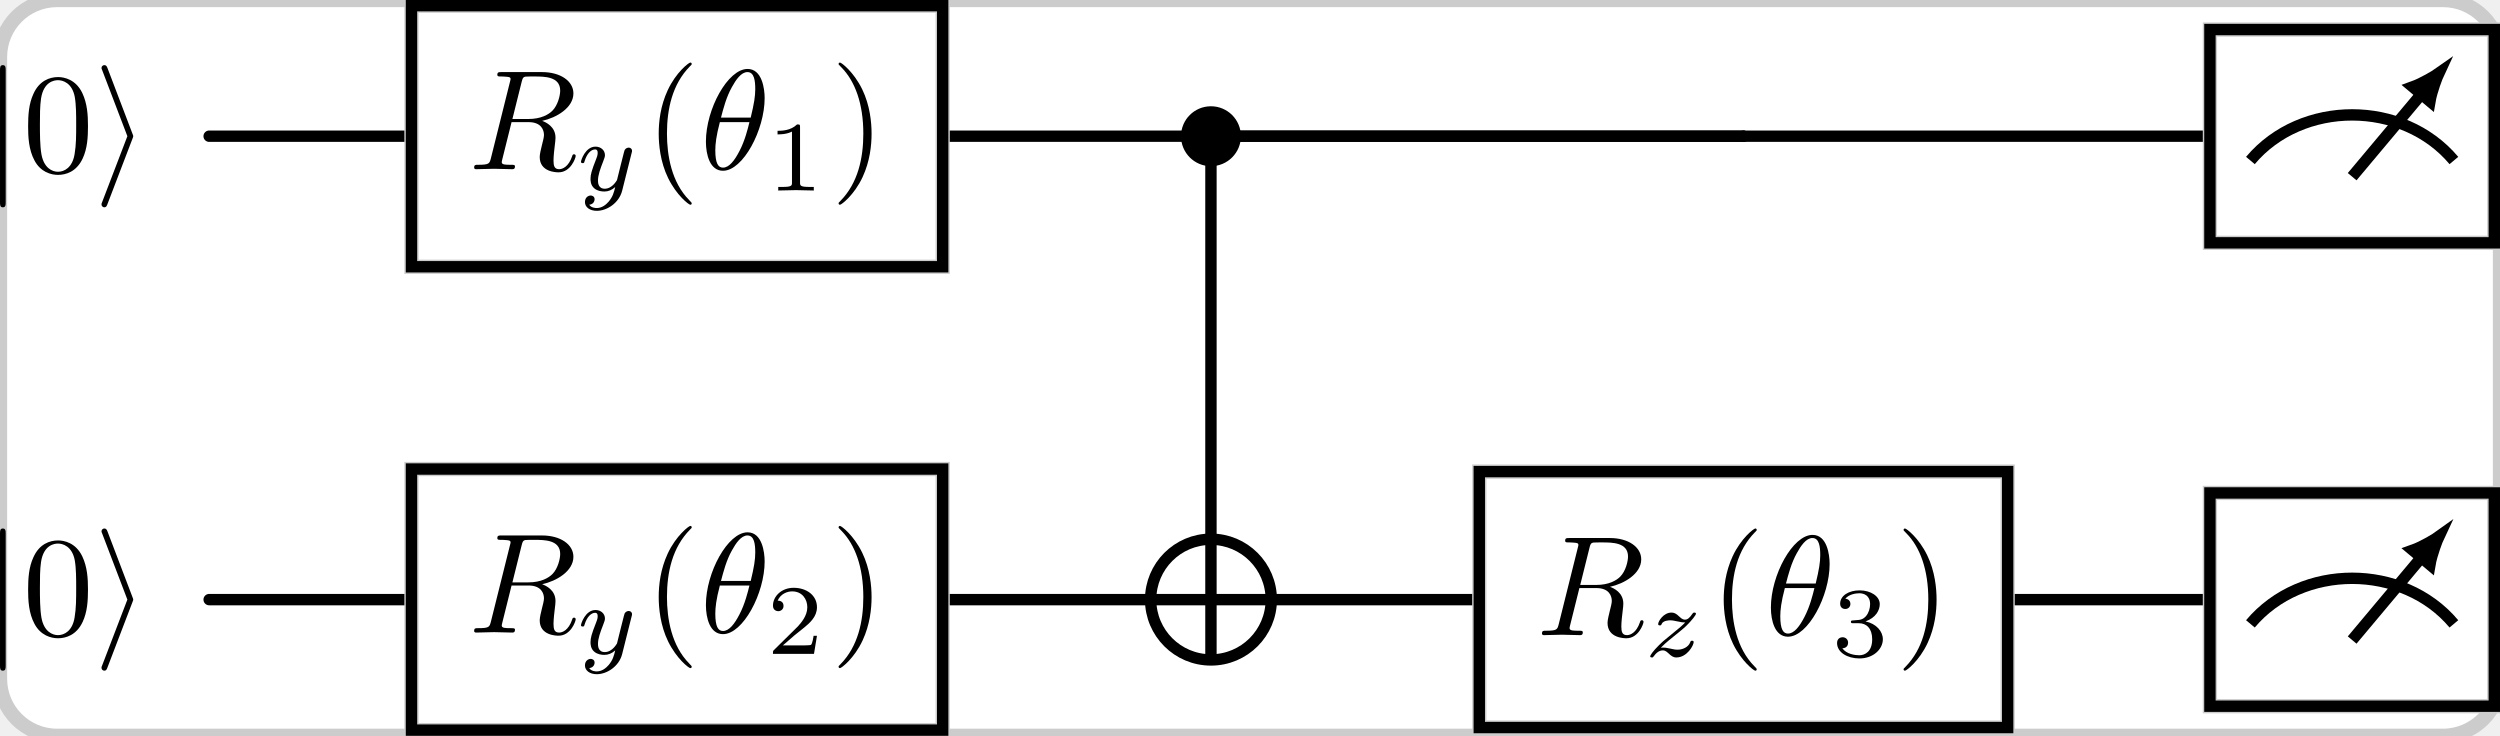
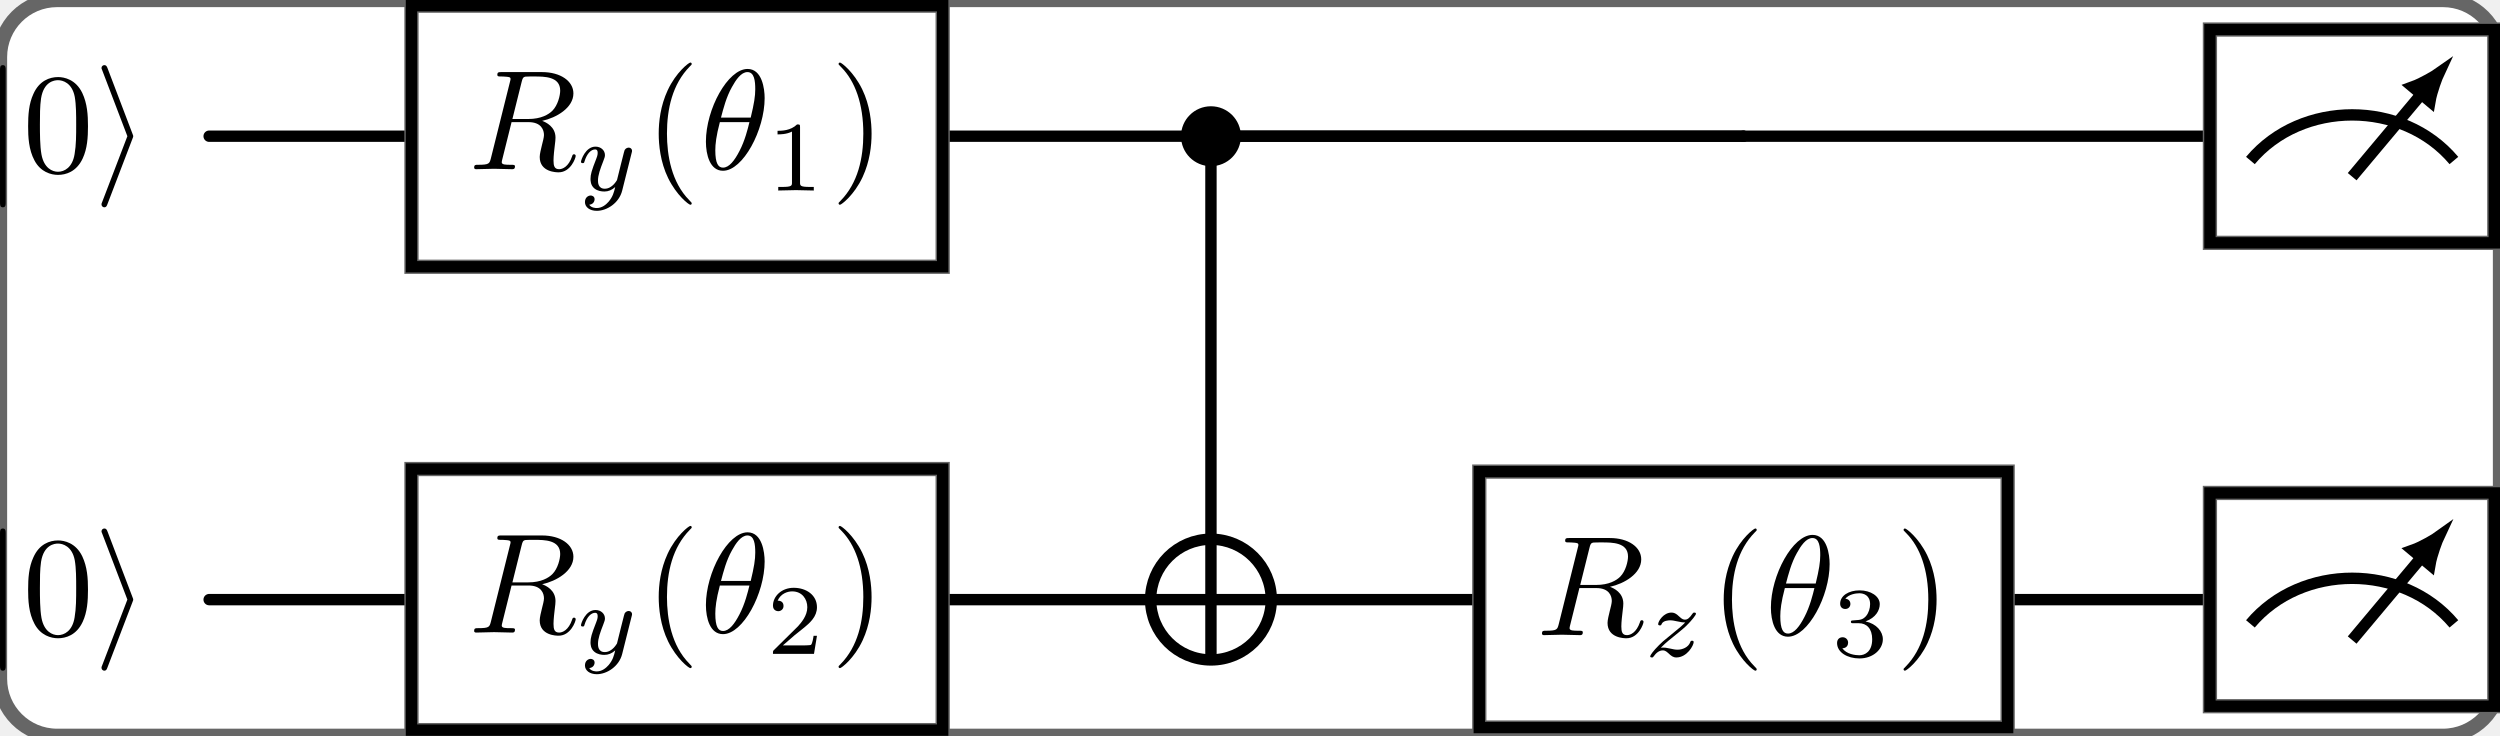
<svg xmlns="http://www.w3.org/2000/svg" xmlns:xlink="http://www.w3.org/1999/xlink" version="1.1" width="175.162pt" height="51.555pt" viewBox="-53.322 -52.66 175.162 51.555">
  <defs>
    <clipPath id="clip1">
      <path d="M35.75-10.648C35.75-12.984 33.859-14.879 31.523-14.879C29.188-14.879 27.297-12.984 27.297-10.648C27.297-8.316 29.188-6.422 31.523-6.422C33.859-6.422 35.75-8.316 35.75-10.648ZM31.523-10.648" />
    </clipPath>
    <clipPath id="clip2">
      <path d="M101.516-35.645H121.441V-50.59H101.516Z" />
    </clipPath>
    <clipPath id="clip3">
      <path d="M101.516-3.18H121.441V-18.121H101.516Z" />
    </clipPath>
    <path id="g4-49" d="M2.336-4.435C2.336-4.624 2.322-4.631 2.127-4.631C1.681-4.191 1.046-4.184 .76-4.184V-3.933C.928-3.933 1.388-3.933 1.771-4.129V-.572C1.771-.342 1.771-.251 1.074-.251H.809V0C.934-.007 1.792-.028 2.05-.028C2.267-.028 3.145-.007 3.299 0V-.251H3.034C2.336-.251 2.336-.342 2.336-.572V-4.435Z" />
    <path id="g4-50" d="M3.522-1.269H3.285C3.264-1.116 3.194-.704 3.103-.635C3.048-.593 2.511-.593 2.413-.593H1.13C1.862-1.241 2.106-1.437 2.525-1.764C3.041-2.176 3.522-2.608 3.522-3.271C3.522-4.115 2.783-4.631 1.89-4.631C1.025-4.631 .439-4.024 .439-3.382C.439-3.027 .739-2.992 .809-2.992C.976-2.992 1.179-3.11 1.179-3.361C1.179-3.487 1.13-3.731 .767-3.731C.983-4.226 1.458-4.38 1.785-4.38C2.483-4.38 2.845-3.836 2.845-3.271C2.845-2.664 2.413-2.183 2.19-1.932L.509-.272C.439-.209 .439-.195 .439 0H3.313L3.522-1.269Z" />
    <path id="g4-51" d="M1.904-2.329C2.448-2.329 2.838-1.953 2.838-1.206C2.838-.342 2.336-.084 1.932-.084C1.653-.084 1.039-.16 .746-.572C1.074-.586 1.151-.816 1.151-.962C1.151-1.186 .983-1.346 .767-1.346C.572-1.346 .377-1.227 .377-.941C.377-.286 1.102 .139 1.946 .139C2.915 .139 3.585-.509 3.585-1.206C3.585-1.75 3.138-2.294 2.371-2.455C3.103-2.72 3.368-3.243 3.368-3.668C3.368-4.219 2.734-4.631 1.96-4.631S.593-4.254 .593-3.696C.593-3.459 .746-3.327 .955-3.327C1.172-3.327 1.311-3.487 1.311-3.682C1.311-3.884 1.172-4.031 .955-4.045C1.2-4.352 1.681-4.428 1.939-4.428C2.253-4.428 2.692-4.275 2.692-3.668C2.692-3.375 2.594-3.055 2.413-2.838C2.183-2.573 1.988-2.559 1.639-2.538C1.465-2.525 1.451-2.525 1.416-2.518C1.402-2.518 1.346-2.504 1.346-2.427C1.346-2.329 1.409-2.329 1.527-2.329H1.904Z" />
    <path id="g0-105" d="M2.72-2.321C2.77-2.441 2.77-2.461 2.77-2.491S2.77-2.54 2.72-2.66L.976-7.243C.917-7.412 .857-7.472 .747-7.472S.548-7.382 .548-7.273C.548-7.243 .548-7.223 .598-7.113L2.361-2.491L.598 2.112C.548 2.222 .548 2.242 .548 2.291C.548 2.401 .638 2.491 .747 2.491C.877 2.491 .917 2.391 .956 2.291L2.72-2.321Z" />
    <path id="g0-106" d="M1.584-7.113C1.584-7.293 1.584-7.472 1.385-7.472S1.186-7.293 1.186-7.113V2.132C1.186 2.311 1.186 2.491 1.385 2.491S1.584 2.311 1.584 2.132V-7.113Z" />
    <path id="g1-18" d="M4.533-4.981C4.533-5.639 4.354-7.024 3.337-7.024C1.953-7.024 .418-4.214 .418-1.933C.418-.996 .707 .11 1.614 .11C3.019 .11 4.533-2.75 4.533-4.981ZM1.474-3.616C1.644-4.254 1.843-5.051 2.242-5.758C2.511-6.247 2.879-6.804 3.328-6.804C3.816-6.804 3.875-6.167 3.875-5.599C3.875-5.111 3.796-4.603 3.557-3.616H1.474ZM3.467-3.298C3.357-2.839 3.148-1.993 2.77-1.275C2.421-.598 2.042-.11 1.614-.11C1.285-.11 1.076-.399 1.076-1.325C1.076-1.743 1.136-2.321 1.395-3.298H3.467Z" />
    <path id="g1-82" d="M3.736-6.117C3.796-6.356 3.826-6.456 4.015-6.486C4.105-6.496 4.423-6.496 4.623-6.496C5.33-6.496 6.436-6.496 6.436-5.509C6.436-5.171 6.276-4.483 5.888-4.095C5.629-3.836 5.101-3.517 4.204-3.517H3.088L3.736-6.117ZM5.171-3.387C6.177-3.606 7.362-4.304 7.362-5.31C7.362-6.167 6.466-6.804 5.161-6.804H2.321C2.122-6.804 2.032-6.804 2.032-6.605C2.032-6.496 2.122-6.496 2.311-6.496C2.331-6.496 2.521-6.496 2.69-6.476C2.869-6.456 2.959-6.446 2.959-6.316C2.959-6.276 2.949-6.247 2.919-6.127L1.584-.777C1.484-.389 1.465-.309 .677-.309C.498-.309 .408-.309 .408-.11C.408 0 .528 0 .548 0C.827 0 1.524-.03 1.803-.03S2.79 0 3.068 0C3.148 0 3.268 0 3.268-.199C3.268-.309 3.178-.309 2.989-.309C2.62-.309 2.341-.309 2.341-.488C2.341-.548 2.361-.598 2.371-.658L3.029-3.298H4.214C5.121-3.298 5.3-2.74 5.3-2.391C5.3-2.242 5.22-1.933 5.161-1.704C5.091-1.425 5.001-1.056 5.001-.857C5.001 .219 6.197 .219 6.326 .219C7.173 .219 7.522-.787 7.522-.927C7.522-1.046 7.412-1.046 7.402-1.046C7.313-1.046 7.293-.976 7.273-.907C7.024-.169 6.595 0 6.366 0C6.037 0 5.968-.219 5.968-.608C5.968-.917 6.027-1.425 6.067-1.743C6.087-1.883 6.107-2.072 6.107-2.212C6.107-2.979 5.44-3.288 5.171-3.387Z" />
    <path id="g3-40" d="M3.298 2.391C3.298 2.361 3.298 2.341 3.128 2.172C1.883 .917 1.564-.966 1.564-2.491C1.564-4.224 1.943-5.958 3.168-7.203C3.298-7.323 3.298-7.342 3.298-7.372C3.298-7.442 3.258-7.472 3.198-7.472C3.098-7.472 2.202-6.795 1.614-5.529C1.106-4.433 .986-3.328 .986-2.491C.986-1.714 1.096-.508 1.644 .618C2.242 1.843 3.098 2.491 3.198 2.491C3.258 2.491 3.298 2.461 3.298 2.391Z" />
    <path id="g3-41" d="M2.879-2.491C2.879-3.268 2.77-4.473 2.222-5.599C1.624-6.824 .767-7.472 .667-7.472C.608-7.472 .568-7.432 .568-7.372C.568-7.342 .568-7.323 .757-7.143C1.733-6.157 2.301-4.573 2.301-2.491C2.301-.787 1.933 .966 .697 2.222C.568 2.341 .568 2.361 .568 2.391C.568 2.451 .608 2.491 .667 2.491C.767 2.491 1.664 1.813 2.252 .548C2.76-.548 2.879-1.654 2.879-2.491Z" />
    <path id="g3-48" d="M4.583-3.188C4.583-3.985 4.533-4.782 4.184-5.519C3.726-6.476 2.909-6.635 2.491-6.635C1.893-6.635 1.166-6.376 .757-5.45C.438-4.762 .389-3.985 .389-3.188C.389-2.441 .428-1.544 .837-.787C1.265 .02 1.993 .219 2.481 .219C3.019 .219 3.776 .01 4.214-.936C4.533-1.624 4.583-2.401 4.583-3.188ZM2.481 0C2.092 0 1.504-.249 1.325-1.205C1.215-1.803 1.215-2.72 1.215-3.308C1.215-3.945 1.215-4.603 1.295-5.141C1.484-6.326 2.232-6.416 2.481-6.416C2.809-6.416 3.467-6.237 3.656-5.25C3.756-4.692 3.756-3.935 3.756-3.308C3.756-2.56 3.756-1.883 3.646-1.245C3.497-.299 2.929 0 2.481 0Z" />
    <path id="g2-121" d="M3.877-2.629C3.905-2.727 3.905-2.741 3.905-2.783C3.905-2.922 3.794-3.006 3.675-3.006C3.599-3.006 3.466-2.971 3.389-2.838C3.368-2.797 3.313-2.573 3.278-2.434L3.131-1.855C3.089-1.688 2.873-.809 2.852-.732C2.845-.732 2.538-.126 1.995-.126C1.52-.126 1.52-.579 1.52-.704C1.52-1.081 1.681-1.52 1.89-2.057C1.974-2.28 2.008-2.364 2.008-2.483C2.008-2.817 1.723-3.075 1.346-3.075C.642-3.075 .328-2.127 .328-2.008C.328-1.918 .425-1.918 .446-1.918C.544-1.918 .551-1.953 .572-2.029C.746-2.608 1.046-2.88 1.325-2.88C1.444-2.88 1.499-2.803 1.499-2.636C1.499-2.476 1.437-2.322 1.402-2.232C1.067-1.381 .997-1.123 .997-.816C.997-.697 .997-.37 1.269-.146C1.485 .035 1.778 .07 1.967 .07C2.246 .07 2.497-.035 2.727-.244C2.636 .139 2.559 .432 2.267 .781C2.078 .997 1.799 1.227 1.43 1.227C1.381 1.227 1.053 1.227 .907 .997C1.283 .955 1.283 .621 1.283 .614C1.283 .391 1.081 .349 1.011 .349C.837 .349 .607 .488 .607 .809C.607 1.165 .941 1.423 1.437 1.423C2.141 1.423 2.999 .879 3.215 .007L3.877-2.629Z" />
    <path id="g2-122" d="M1.172-.614C1.353-.795 1.478-.928 2.071-1.402C2.218-1.52 2.741-1.939 2.943-2.134C3.368-2.552 3.633-2.908 3.633-2.992S3.543-3.075 3.515-3.075C3.452-3.075 3.431-3.062 3.396-3.006C3.18-2.685 3.034-2.58 2.866-2.58C2.783-2.58 2.678-2.587 2.469-2.79C2.232-3.027 2.078-3.075 1.918-3.075C1.36-3.075 .983-2.469 .983-2.26C.983-2.197 1.053-2.176 1.102-2.176C1.186-2.176 1.2-2.197 1.227-2.273C1.332-2.518 1.723-2.532 1.834-2.532C1.995-2.532 2.176-2.49 2.273-2.469C2.657-2.385 2.706-2.385 2.88-2.385C2.699-2.197 2.573-2.071 1.911-1.541C1.367-1.109 1.179-.934 1.046-.795C.628-.384 .425-.077 .425-.014C.425 .07 .516 .07 .544 .07C.614 .07 .628 .056 .663 0C.851-.265 1.067-.425 1.304-.425C1.388-.425 1.492-.418 1.681-.244C1.897-.035 2.036 .07 2.26 .07C3.006 .07 3.473-.774 3.473-1.011C3.473-1.095 3.396-1.102 3.354-1.102C3.271-1.102 3.257-1.067 3.229-.99C3.096-.642 2.685-.474 2.343-.474C2.183-.474 2.008-.509 1.834-.551C1.513-.621 1.458-.621 1.332-.621C1.318-.621 1.213-.621 1.172-.614Z" />
  </defs>
  <g id="page1">
-     <rect x="-53.322" y="-52.66" width="175.162" height="51.555" fill="#fff" stroke="#ccc" stroke-width="1" rx="4" />
+     <rect x="-53.322" y="-52.66" width="175.162" height="51.555" fill="#fff" stroke="#666" stroke-width="1" rx="4" />
    <path d="M-24.492-43.117H-38.668" stroke="#000" fill="none" stroke-width=".797" stroke-miterlimit="10" stroke-linecap="round" />
    <path d="M31.523-41.414V-14.879" stroke="#000" fill="none" stroke-width=".797" stroke-miterlimit="10" stroke-linecap="round" />
    <path d="M29.824-43.117H12.727" stroke="#000" fill="none" stroke-width=".797" stroke-miterlimit="10" stroke-linecap="round" />
    <path d="M68.832-43.117H33.227" stroke="#000" fill="none" stroke-width=".797" stroke-miterlimit="10" stroke-linecap="round" />
    <path d="M68.832-43.117H33.227" stroke="#000" fill="none" stroke-width=".797" stroke-miterlimit="10" stroke-linecap="round" />
    <path d="M101.516-43.117H68.832" stroke="#000" fill="none" stroke-width=".797" stroke-miterlimit="10" stroke-linecap="round" />
    <path d="M-24.492-10.648H-38.668" stroke="#000" fill="none" stroke-width=".797" stroke-miterlimit="10" stroke-linecap="round" />
    <path d="M27.297-10.648H12.727" stroke="#000" fill="none" stroke-width=".797" stroke-miterlimit="10" stroke-linecap="round" />
    <path d="M50.324-10.648H35.75" stroke="#000" fill="none" stroke-width=".797" stroke-miterlimit="10" stroke-linecap="round" />
    <path d="M101.516-10.648H87.344" stroke="#000" fill="none" stroke-width=".797" stroke-miterlimit="10" stroke-linecap="round" />
    <path d="M33.223-43.117C33.223-44.055 32.461-44.816 31.523-44.816C30.582-44.816 29.824-44.055 29.824-43.117C29.824-42.176 30.582-41.414 31.523-41.414C32.461-41.414 33.223-42.176 33.223-43.117Z" />
    <path d="M33.223-43.117C33.223-44.055 32.461-44.816 31.523-44.816C30.582-44.816 29.824-44.055 29.824-43.117C29.824-42.176 30.582-41.414 31.523-41.414C32.461-41.414 33.223-42.176 33.223-43.117Z" stroke="#000" fill="none" stroke-width=".797" stroke-miterlimit="10" />
    <path d="M31.523-14.879V-6.422M27.297-10.648H35.75" stroke="#000" fill="none" stroke-width=".797" stroke-miterlimit="10" clip-path="url(#clip1)" />
    <path d="M35.75-10.648C35.75-12.984 33.859-14.879 31.523-14.879C29.188-14.879 27.297-12.984 27.297-10.648C27.297-8.316 29.188-6.422 31.523-6.422C33.859-6.422 35.75-8.316 35.75-10.648Z" stroke="#000" fill="none" stroke-width=".797" stroke-miterlimit="10" />
    <g transform="matrix(1 0 0 1 -95.8954 -13.7424)">
      <use x="41.388" y="-26.883" xlink:href="#g0-106" />
      <use x="44.155" y="-26.883" xlink:href="#g3-48" />
      <use x="49.137" y="-26.883" xlink:href="#g0-105" />
    </g>
-     <path d="M-24.492-33.969H12.727V-52.262H-24.492Z" fill="#fff" stroke="#ccc" stroke-width="1" rx="4" />
+     <path d="M-24.492-33.969H12.727V-52.262H-24.492Z" fill="#fff" stroke="#666" stroke-width="1" rx="4" />
    <path d="M-24.492-33.969H12.727V-52.262H-24.492Z" stroke="#000" fill="none" stroke-width=".797" stroke-miterlimit="10" />
    <g transform="matrix(1 0 0 1 -61.8964 -13.9222)">
      <use x="41.388" y="-26.883" xlink:href="#g1-82" />
      <use x="48.952" y="-25.389" xlink:href="#g2-121" />
      <use x="53.741" y="-26.883" xlink:href="#g3-40" />
      <use x="57.616" y="-26.883" xlink:href="#g1-18" />
      <use x="62.293" y="-25.389" xlink:href="#g4-49" />
      <use x="66.762" y="-26.883" xlink:href="#g3-41" />
    </g>
-     <path d="M101.516-35.645H121.441V-50.59H101.516Z" fill="#fff" stroke="#ccc" stroke-width="1" rx="4" />
+     <path d="M101.516-35.645H121.441V-50.59H101.516Z" fill="#fff" stroke="#666" stroke-width="1" rx="4" />
    <path d="M104.352-41.414C107.926-45.676 115.035-45.676 118.609-41.414" stroke="#000" fill="none" stroke-width=".797" stroke-miterlimit="10" clip-path="url(#clip2)" />
    <path d="M111.481-40.281L116.328-46.062" stroke="#000" fill="none" stroke-width=".797" stroke-miterlimit="10" clip-path="url(#clip2)" />
    <path d="M117.562-47.539C117.363-47.398 116.43-46.828 115.719-46.574L116.933-45.555C117.058-46.297 117.457-47.316 117.562-47.539Z" clip-path="url(#clip2)" />
    <path d="M117.562-47.539C117.363-47.398 116.43-46.828 115.719-46.574L116.933-45.555C117.058-46.297 117.457-47.316 117.562-47.539Z" stroke="#000" fill="none" stroke-width=".789" stroke-miterlimit="10" clip-path="url(#clip2)" />
    <path d="M101.516-35.645H121.441V-50.59H101.516Z" stroke="#000" fill="none" stroke-width=".797" stroke-miterlimit="10" />
    <g transform="matrix(1 0 0 1 -95.8954 18.72374)">
      <use x="41.388" y="-26.883" xlink:href="#g0-106" />
      <use x="44.155" y="-26.883" xlink:href="#g3-48" />
      <use x="49.137" y="-26.883" xlink:href="#g0-105" />
    </g>
-     <path d="M-24.492-1.504H12.727V-19.797H-24.492Z" fill="#fff" stroke="#ccc" stroke-width="1" rx="4" />
+     <path d="M-24.492-1.504H12.727V-19.797H-24.492Z" fill="#fff" stroke="#666" stroke-width="1" rx="4" />
    <path d="M-24.492-1.504H12.727V-19.797H-24.492Z" stroke="#000" fill="none" stroke-width=".797" stroke-miterlimit="10" />
    <g transform="matrix(1 0 0 1 -61.8964 18.54387)">
      <use x="41.388" y="-26.883" xlink:href="#g1-82" />
      <use x="48.952" y="-25.389" xlink:href="#g2-121" />
      <use x="53.741" y="-26.883" xlink:href="#g3-40" />
      <use x="57.616" y="-26.883" xlink:href="#g1-18" />
      <use x="62.293" y="-25.389" xlink:href="#g4-50" />
      <use x="66.762" y="-26.883" xlink:href="#g3-41" />
    </g>
-     <path d="M50.324-1.684H87.344V-19.617H50.324Z" fill="#fff" stroke="#ccc" stroke-width="1" rx="4" />
+     <path d="M50.324-1.684H87.344V-19.617H50.324Z" fill="#fff" stroke="#666" stroke-width="1" rx="4" />
    <path d="M50.324-1.684H87.344V-19.617H50.324Z" stroke="#000" fill="none" stroke-width=".797" stroke-miterlimit="10" />
    <g transform="matrix(1 0 0 1 12.9205 18.72374)">
      <use x="41.388" y="-26.883" xlink:href="#g1-82" />
      <use x="48.952" y="-25.389" xlink:href="#g2-122" />
      <use x="53.543" y="-26.883" xlink:href="#g3-40" />
      <use x="57.417" y="-26.883" xlink:href="#g1-18" />
      <use x="62.094" y="-25.389" xlink:href="#g4-51" />
      <use x="66.564" y="-26.883" xlink:href="#g3-41" />
    </g>
-     <path d="M101.516-3.18H121.441V-18.121H101.516Z" fill="#fff" stroke="#ccc" stroke-width="1" rx="4" />
+     <path d="M101.516-3.18H121.441V-18.121H101.516Z" fill="#fff" stroke="#666" stroke-width="1" rx="4" />
    <path d="M104.352-8.949C107.926-13.207 115.035-13.207 118.609-8.949" stroke="#000" fill="none" stroke-width=".797" stroke-miterlimit="10" clip-path="url(#clip3)" />
    <path d="M111.481-7.816L116.328-13.598" stroke="#000" fill="none" stroke-width=".797" stroke-miterlimit="10" clip-path="url(#clip3)" />
    <path d="M117.562-15.074C117.363-14.93 116.43-14.359 115.719-14.109L116.933-13.09C117.058-13.832 117.457-14.852 117.562-15.074Z" clip-path="url(#clip3)" />
    <path d="M117.562-15.074C117.363-14.93 116.43-14.359 115.719-14.109L116.933-13.09C117.058-13.832 117.457-14.852 117.562-15.074Z" stroke="#000" fill="none" stroke-width=".789" stroke-miterlimit="10" clip-path="url(#clip3)" />
    <path d="M101.516-3.18H121.441V-18.121H101.516Z" stroke="#000" fill="none" stroke-width=".797" stroke-miterlimit="10" />
  </g>
</svg>
